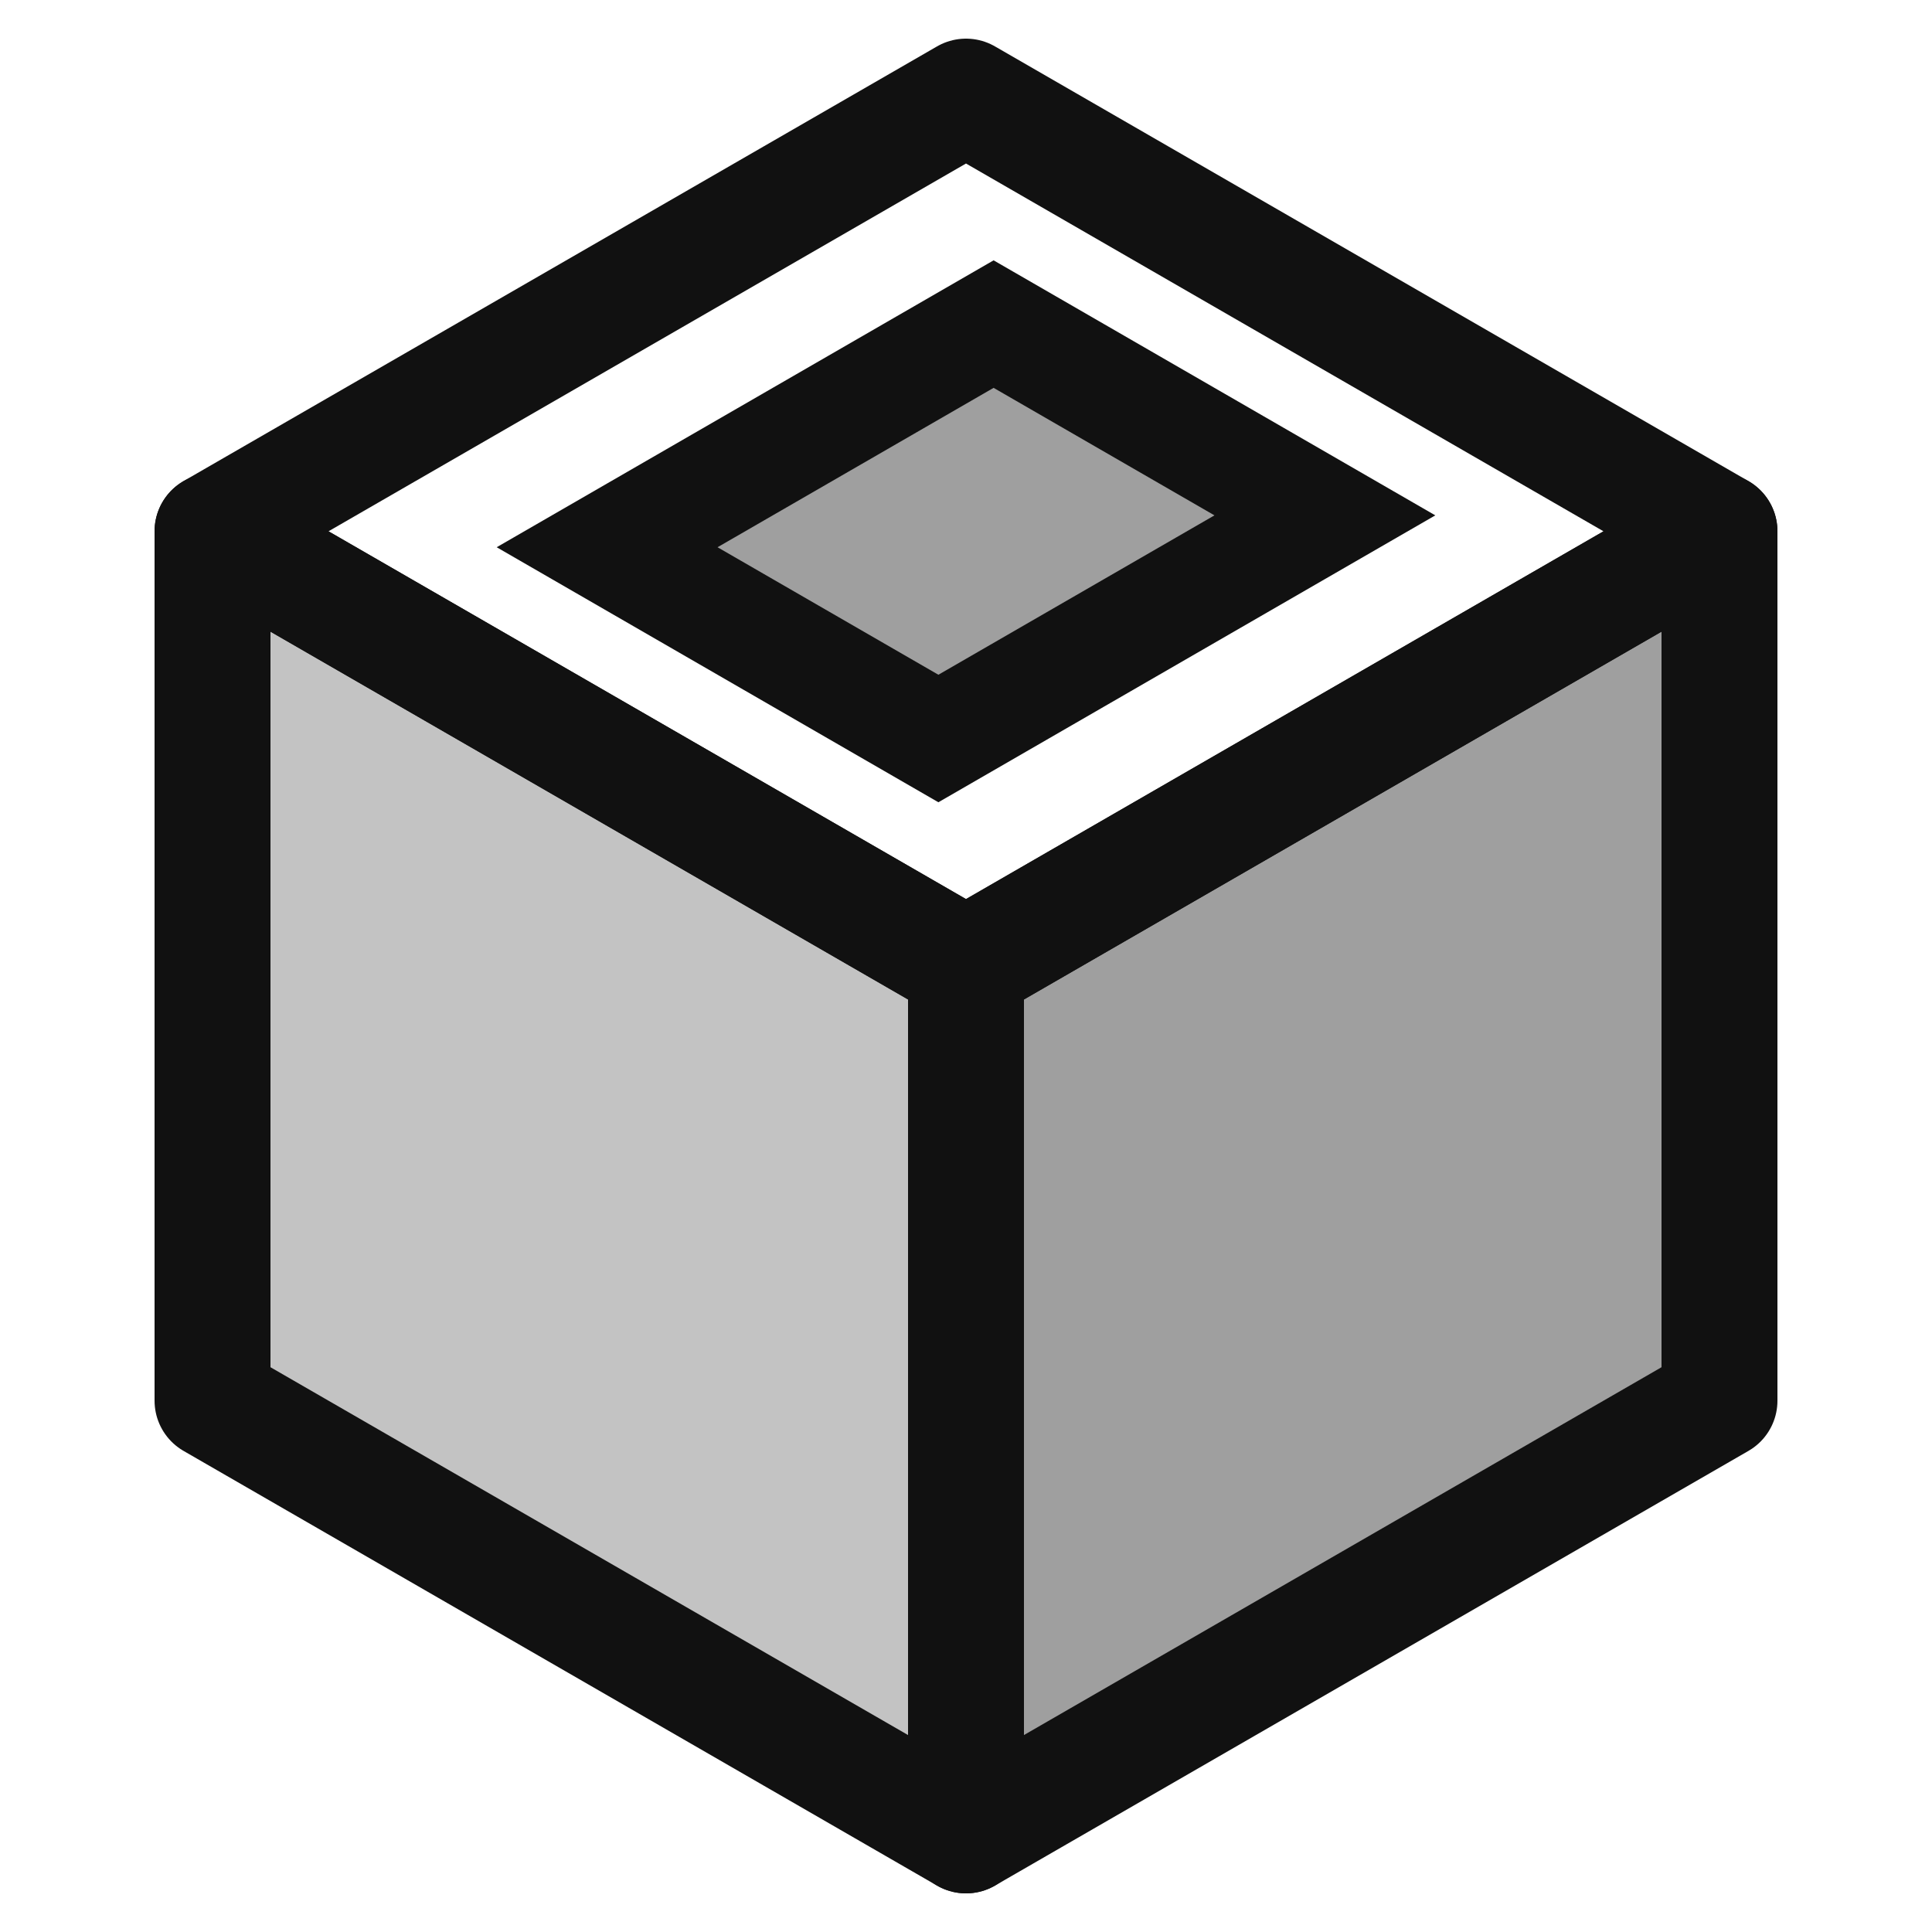
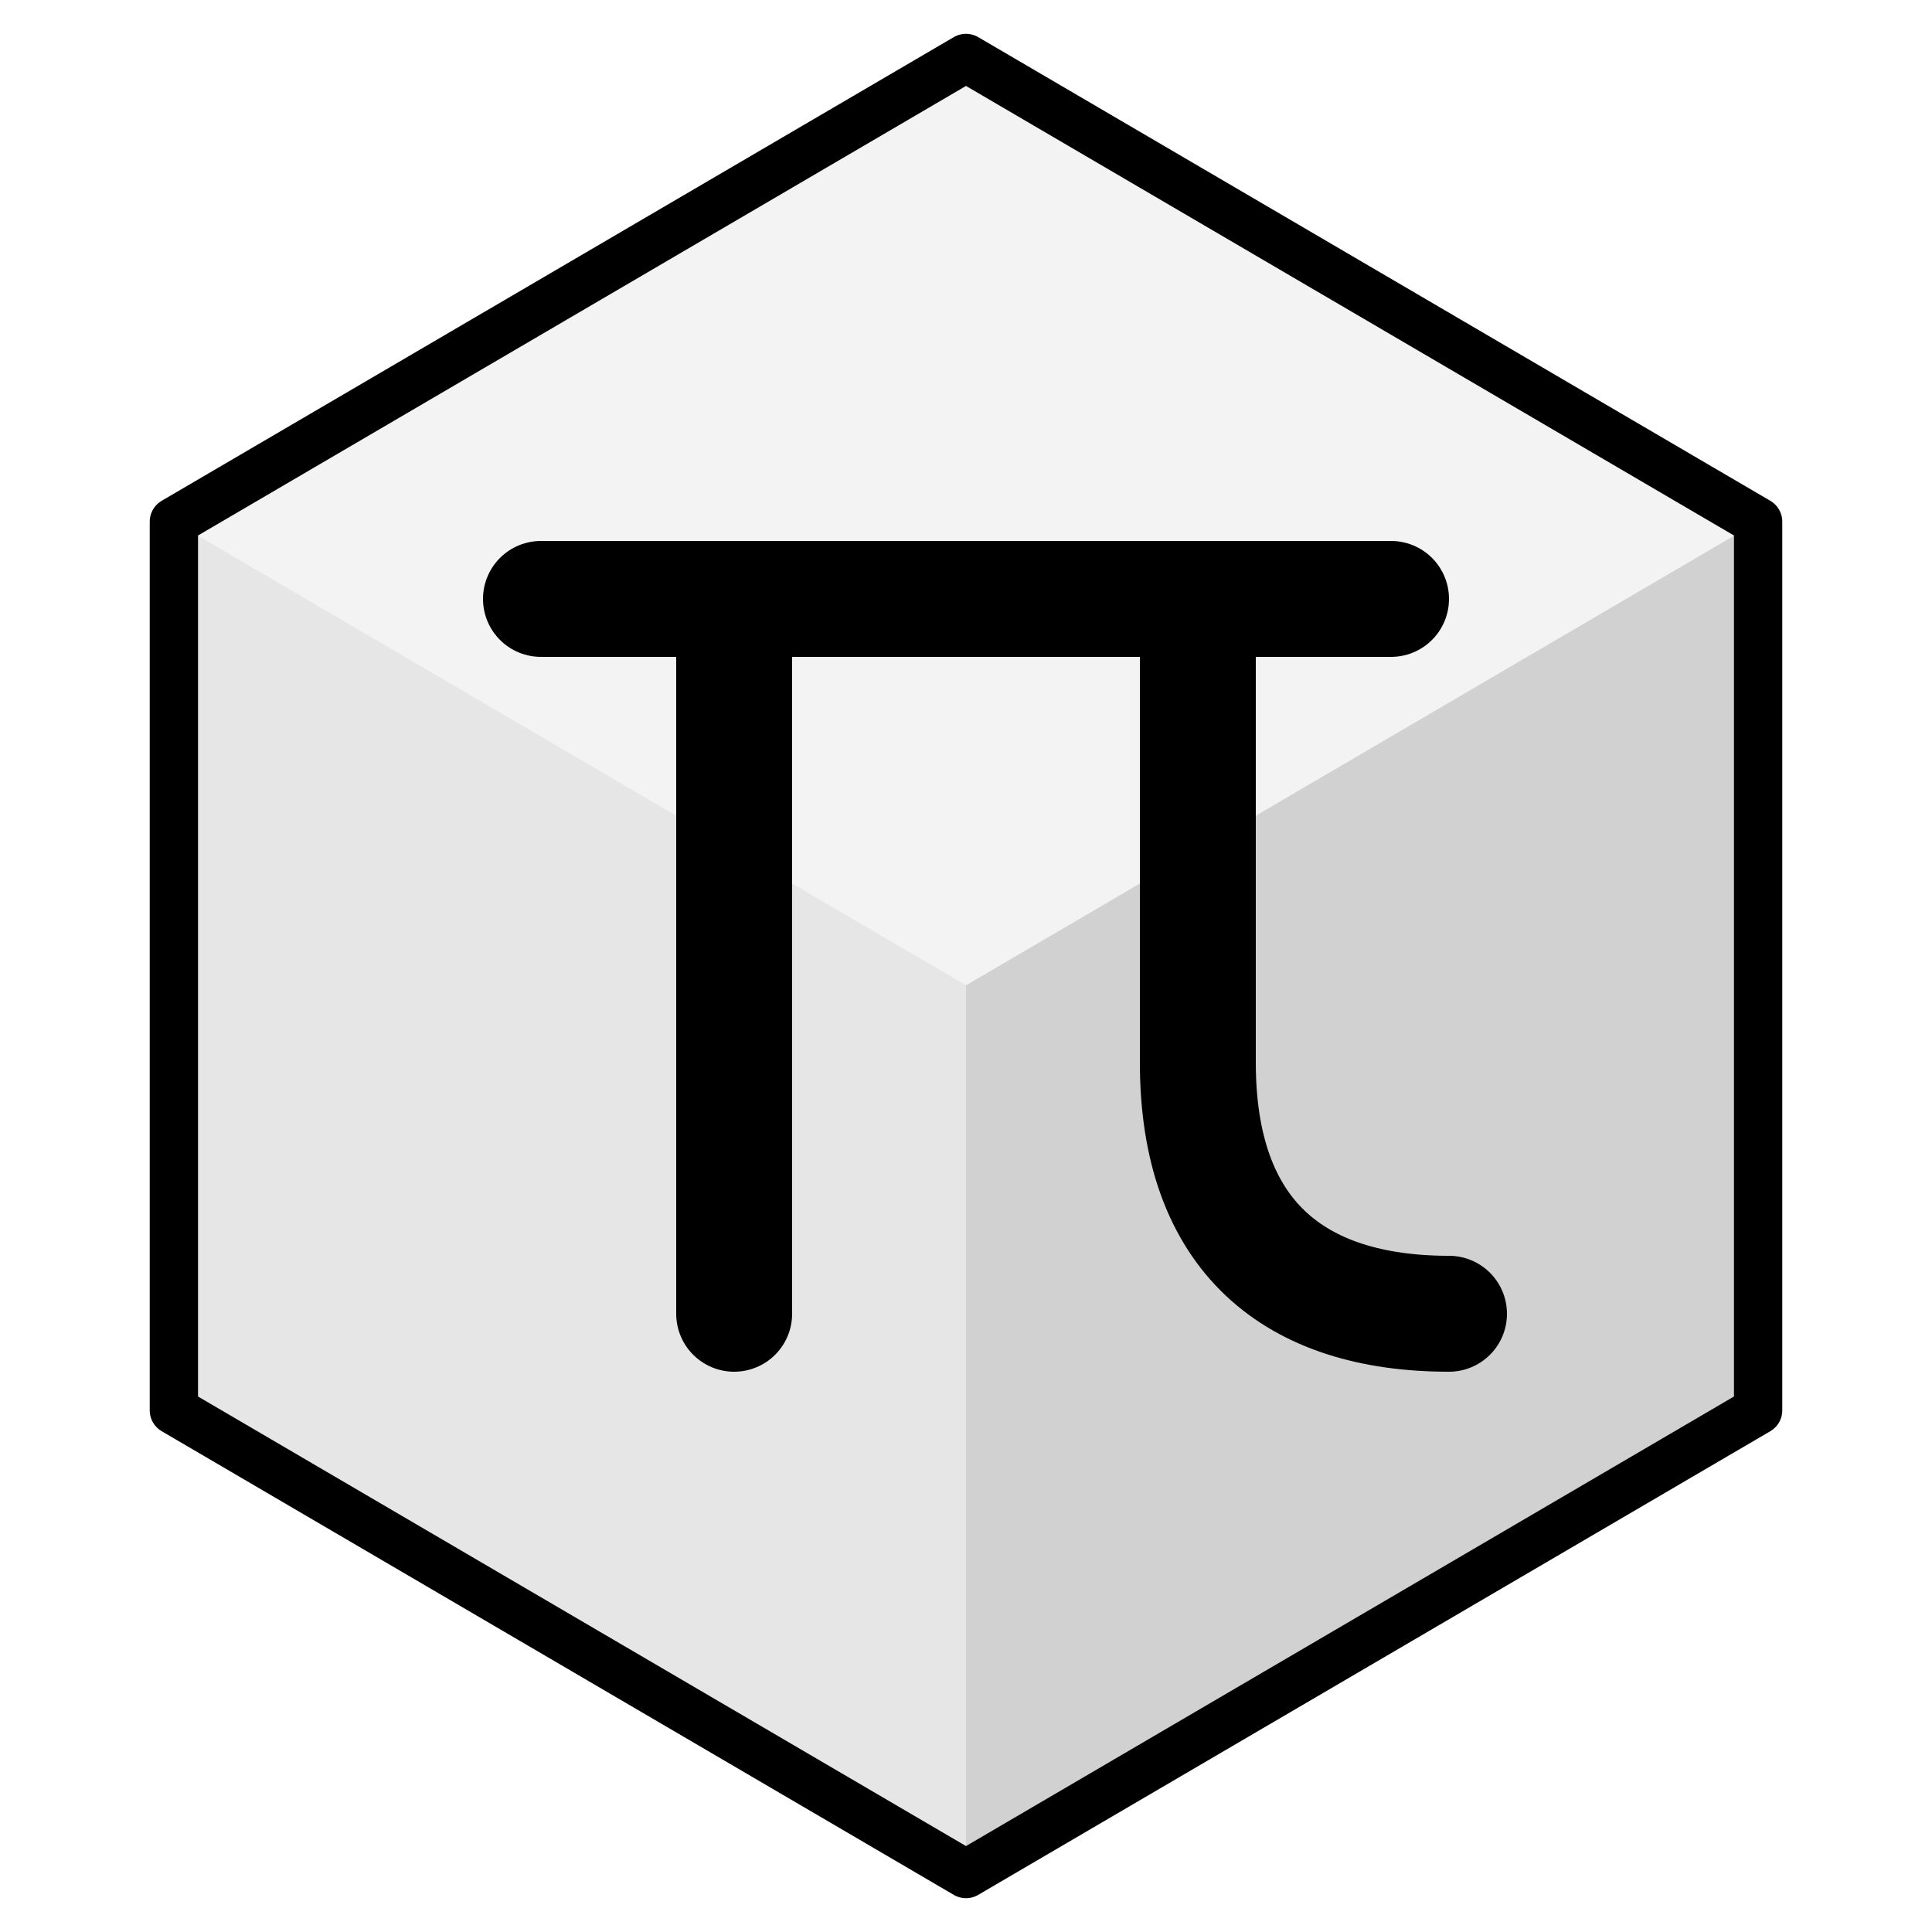
- <svg xmlns="http://www.w3.org/2000/svg" width="32" height="32" viewBox="0 0 32 32">
-   <style>
-     :root {
-       color: #111111;
-     }
- 
-     @media (prefers-color-scheme: dark) {
-       :root {
-         color: #f5f5f5;
-       }
-     }
-   </style>
-   <g transform="translate(16, 16) scale(0.48)">
-     <path d="M0 0 L-26 -15 L-26 15 L0 30 Z" fill="currentColor" fill-opacity="0.25" stroke="currentColor" stroke-width="4" stroke-linejoin="round" />
-     <path d="M0 0 L26 -15 L26 15 L0 30 Z" fill="currentColor" fill-opacity="0.4" stroke="currentColor" stroke-width="4" stroke-linejoin="round" />
-     <path d="M0 -30 L-26 -15 L0 0 L26 -15 Z" fill="none" stroke="currentColor" stroke-width="4" stroke-linejoin="round" />
-     <g transform="matrix(0.866, 0.5, -0.866, 0.5, 0, -15) scale(0.55)">
-       <rect x="-12" y="-14" width="24" height="28" fill="currentColor" fill-opacity="0.4" stroke="currentColor" stroke-width="8" />
-     </g>
+ <svg xmlns="http://www.w3.org/2000/svg" width="32" height="32" viewBox="0 0 32 32" role="img" aria-label="PiChamber">
+   <g transform="translate(16 16) scale(0.32) translate(-50 -50)">
+     <path d="M50 3 91 27 50 51 9 27Z" fill="currentColor" fill-opacity="0.05" />
+     <path d="M9 27 50 51V97L9 73Z" fill="currentColor" fill-opacity="0.1" />
+     <path d="M50 51 91 27V73L50 97Z" fill="currentColor" fill-opacity="0.18" />
+     <path d="M50 3 91 27V73L50 97 9 73V27Z" fill="none" stroke="currentColor" stroke-width="2.5" stroke-linecap="round" stroke-linejoin="round" />
+     <path d="M28 31H72 M38 31V68 M62 31V55C62 64 67 68 75 68" fill="none" stroke="currentColor" stroke-width="6" stroke-linecap="round" stroke-linejoin="round" />
  </g>
</svg>
